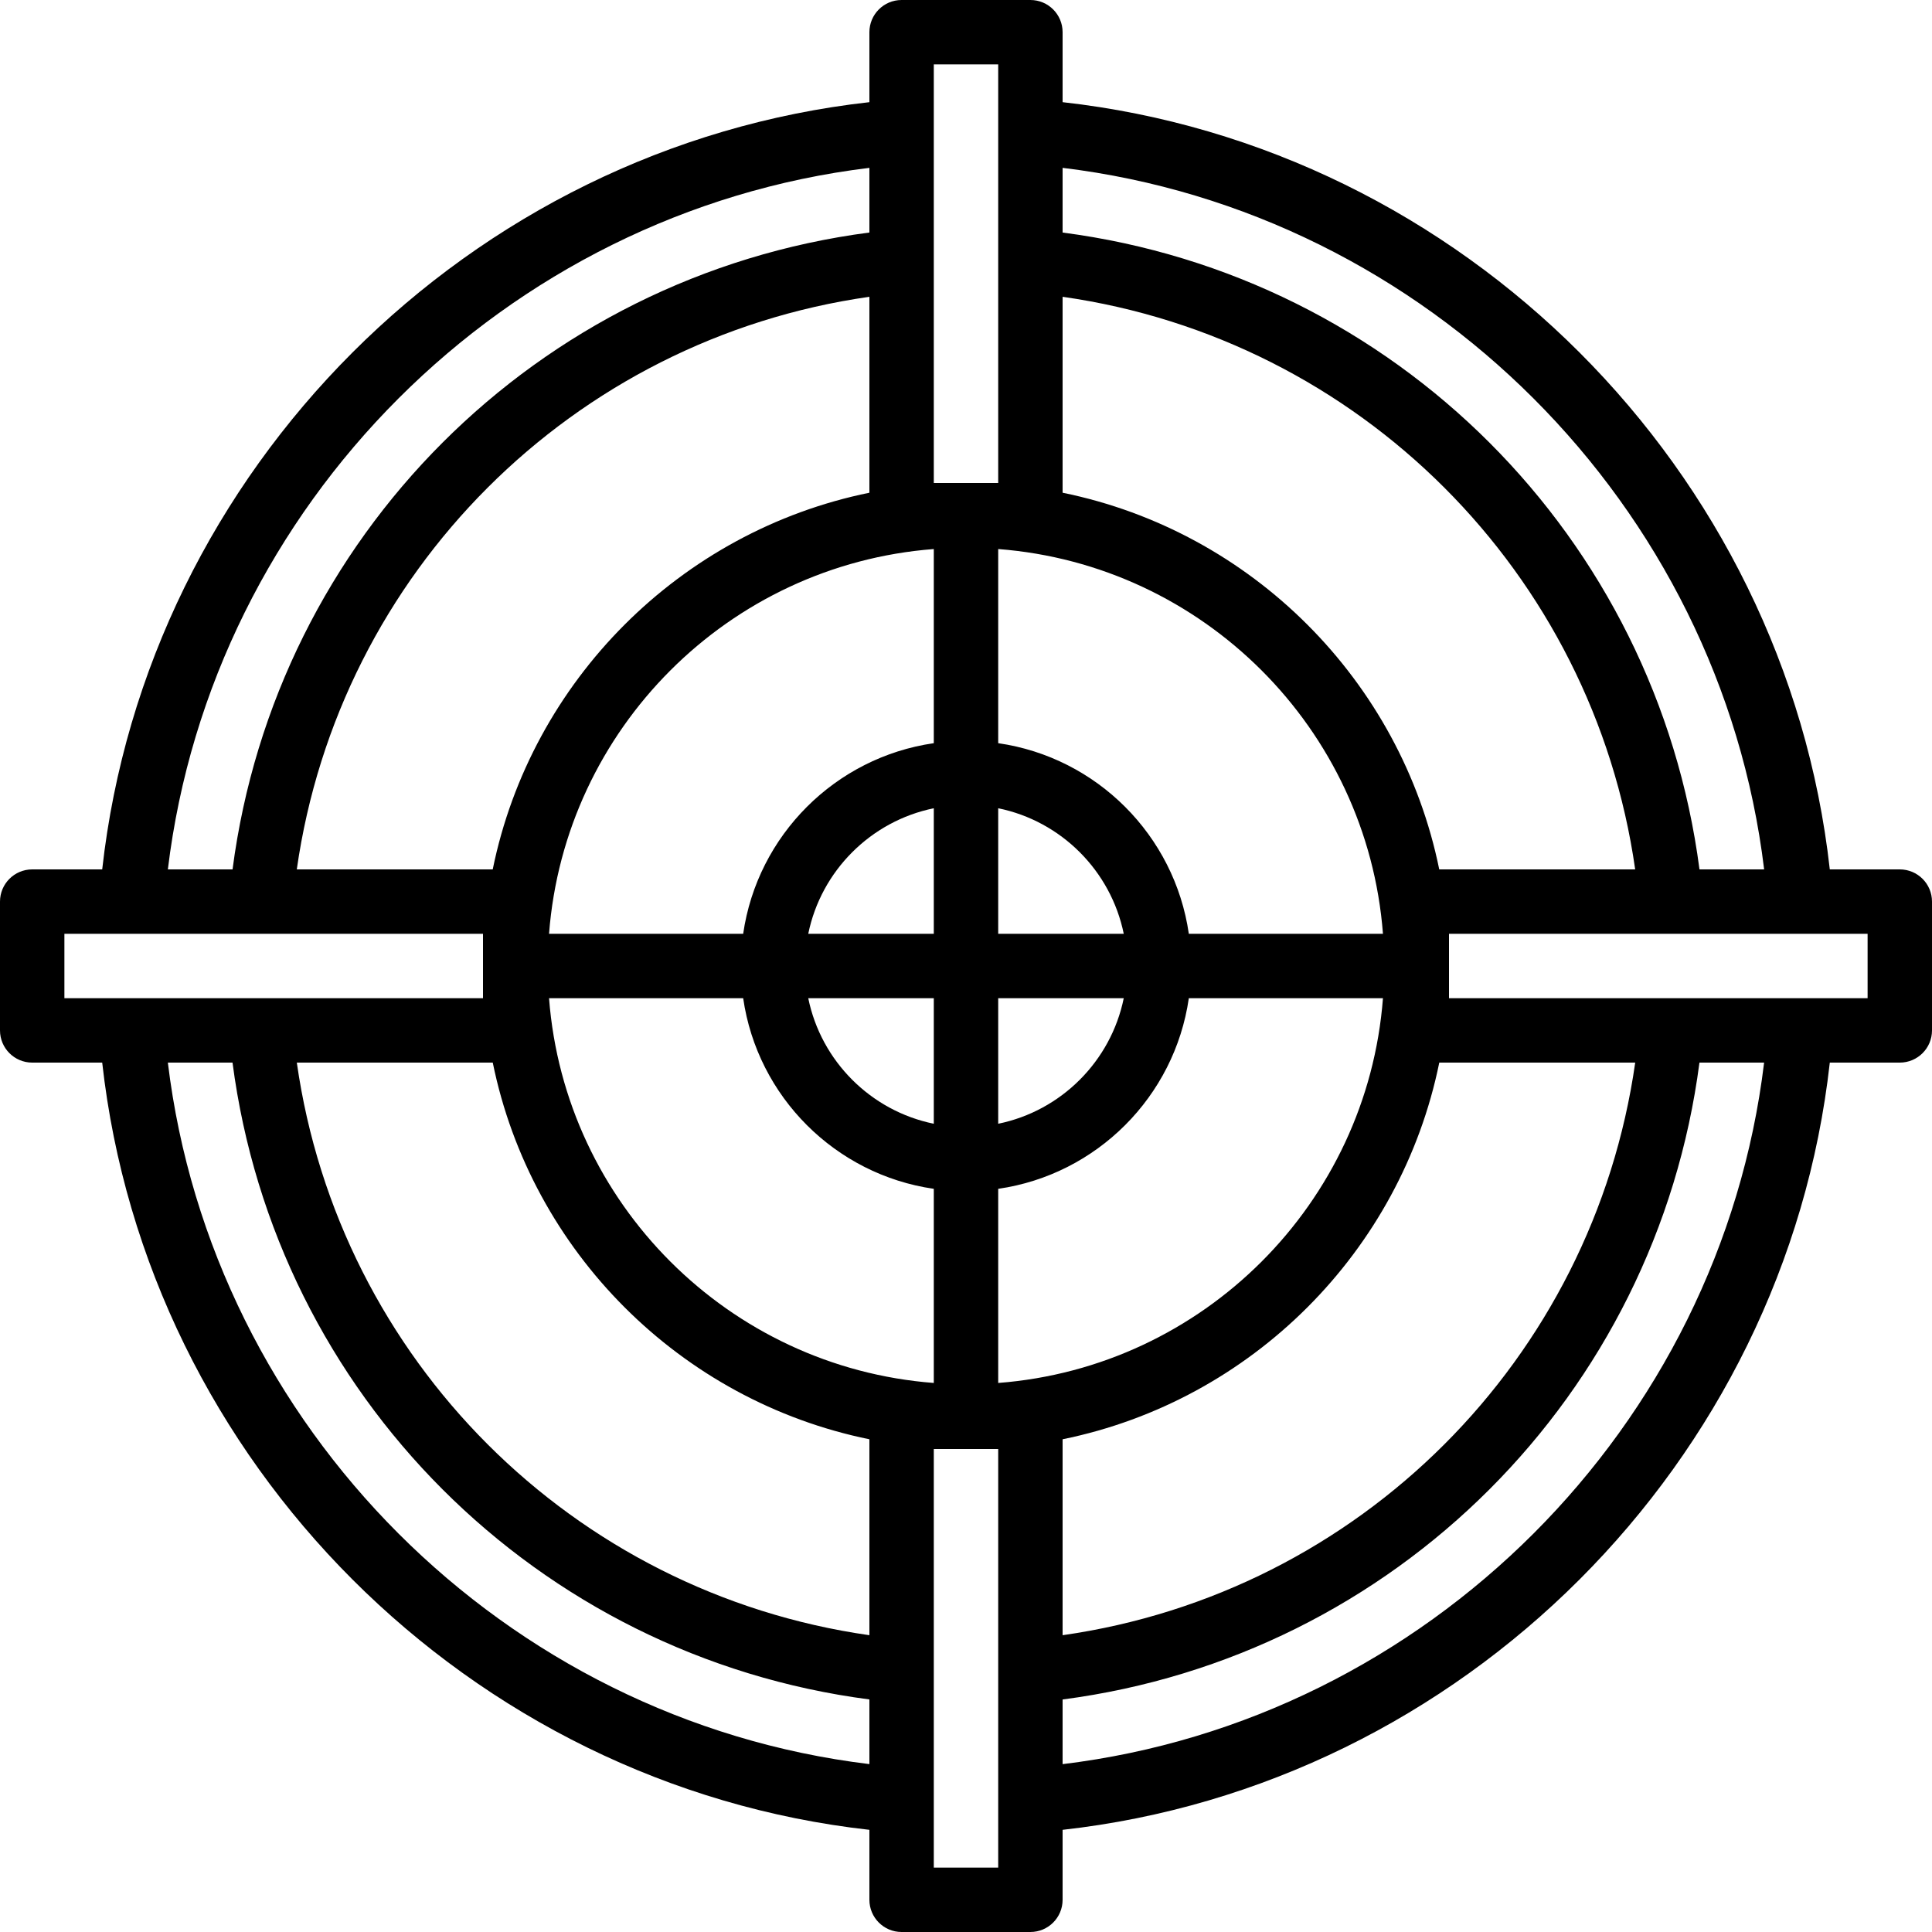
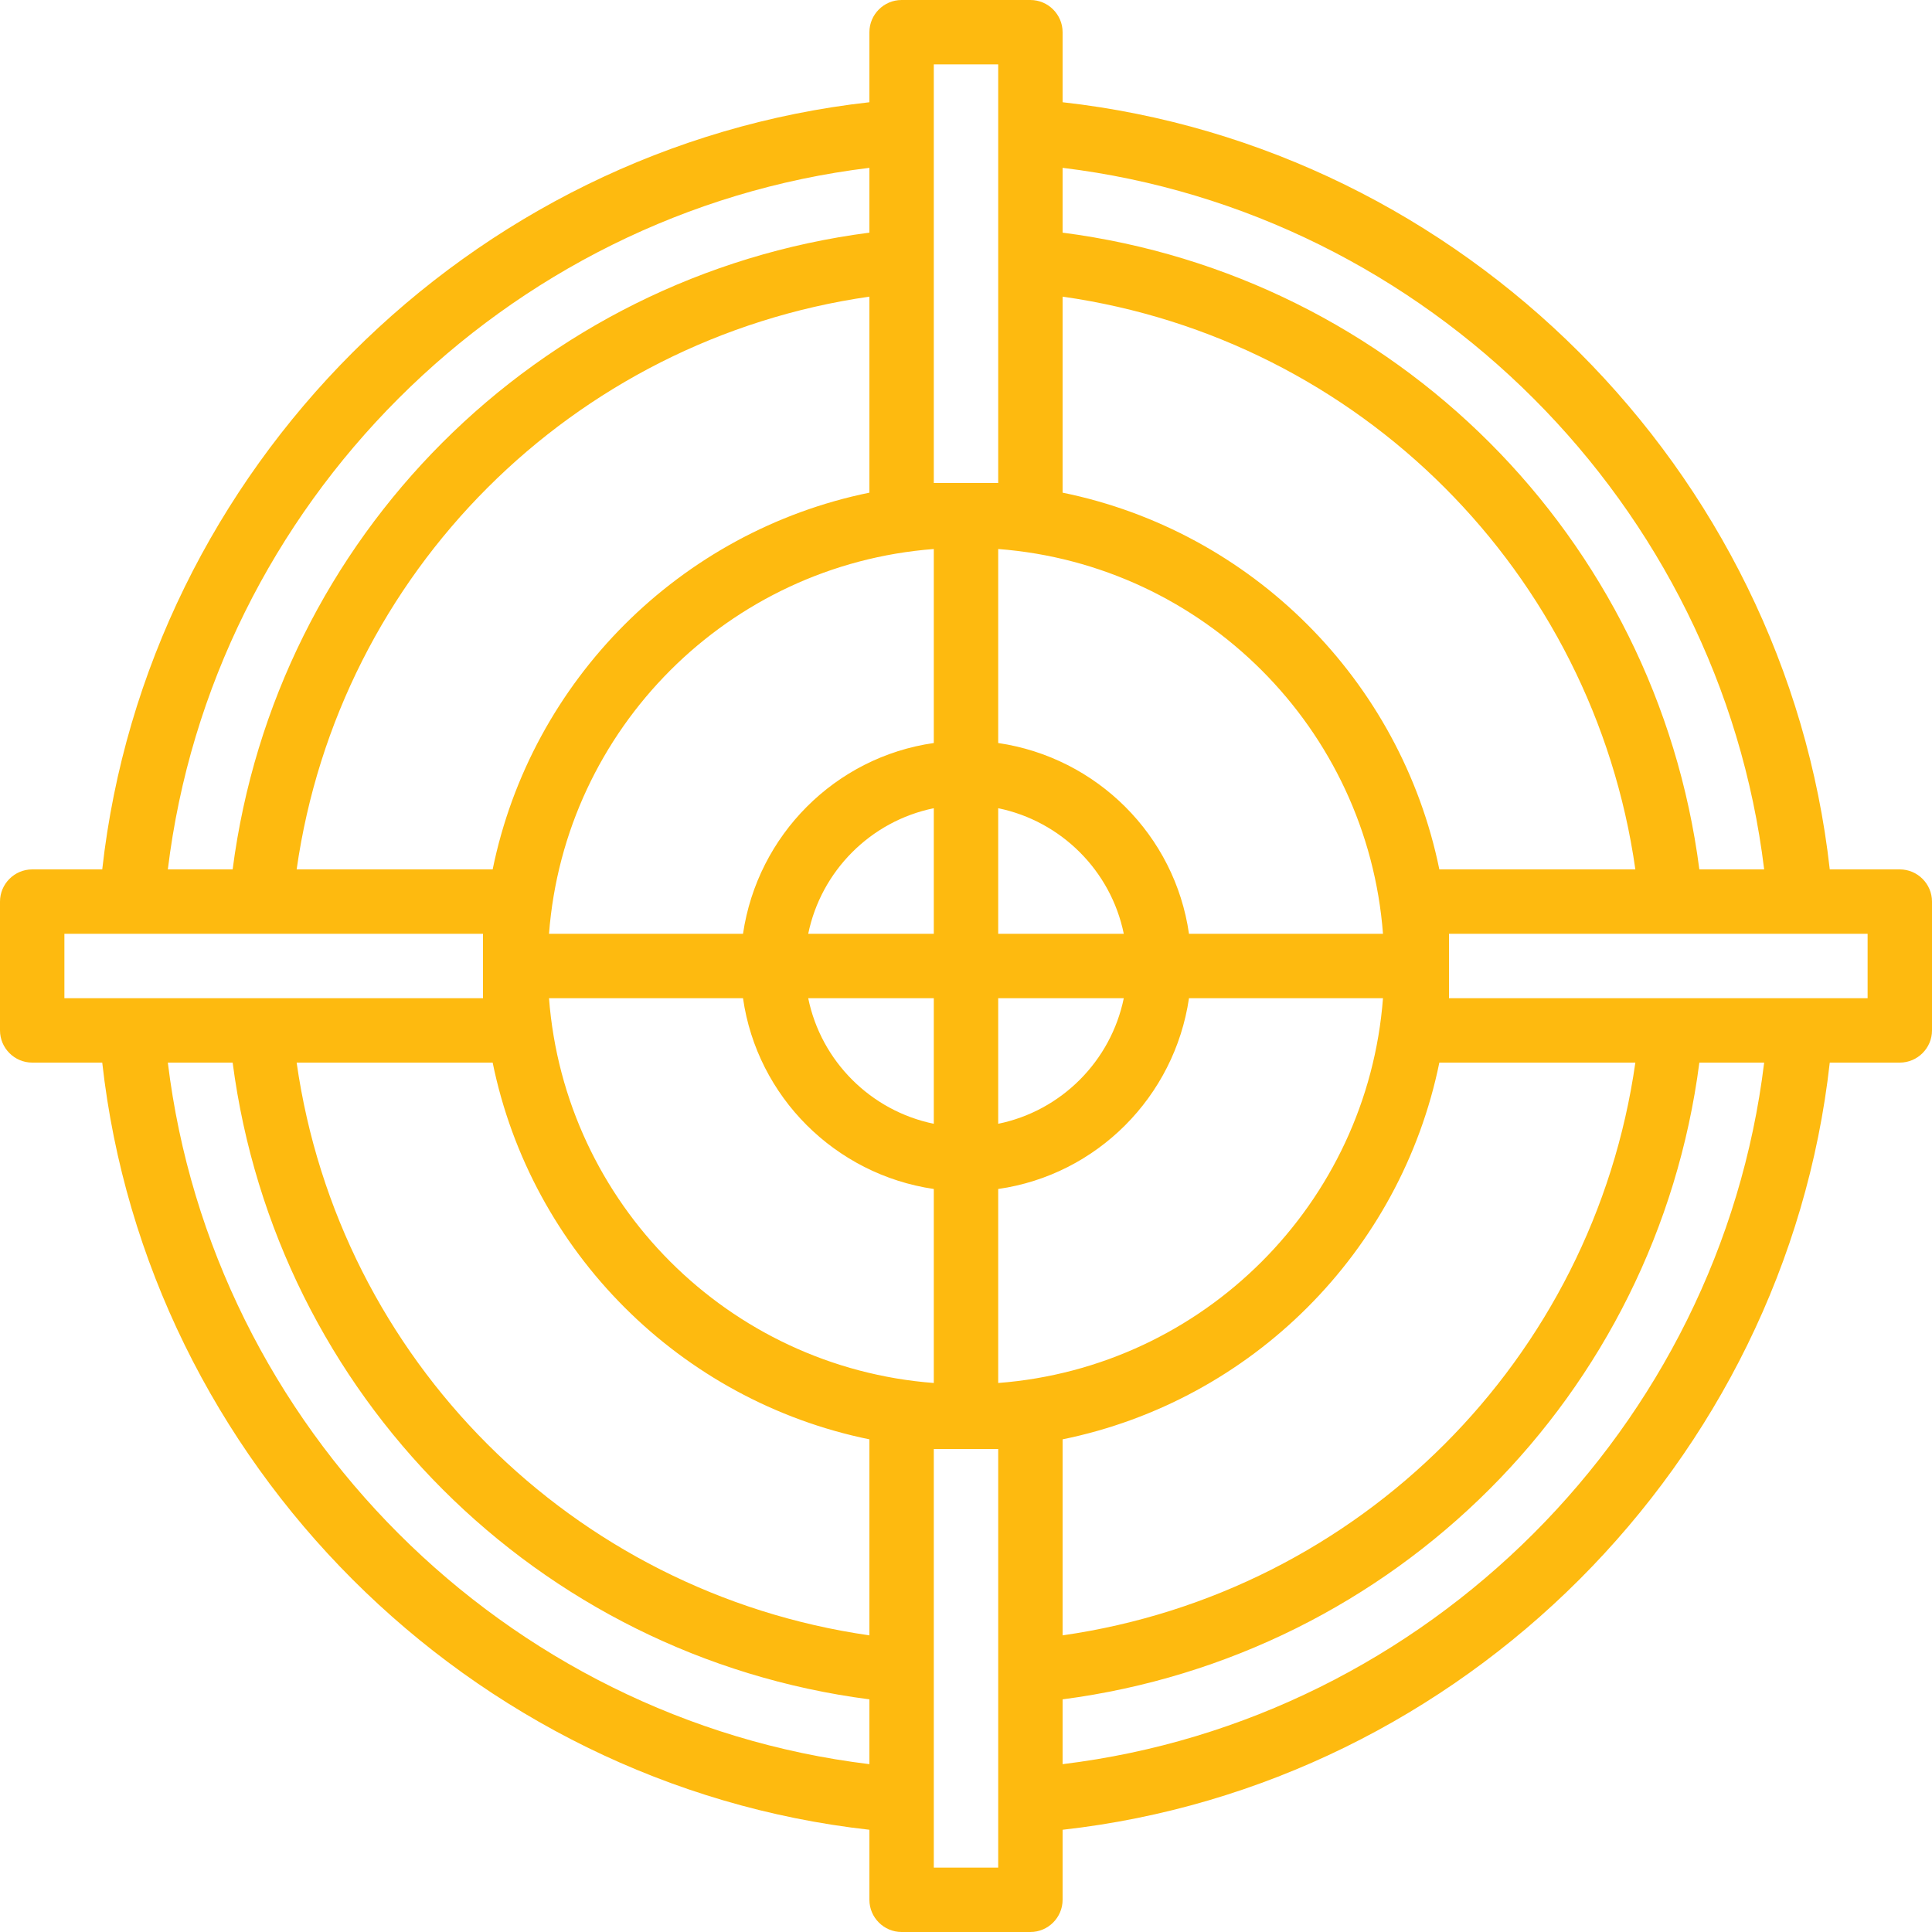
<svg xmlns="http://www.w3.org/2000/svg" version="1.1" id="Layer_1" x="0px" y="0px" viewBox="0 0 480 480" style="enable-background:new 0 0 480 480;" xml:space="preserve">
+   <style type="text/css">
+ 	.st0{fill:#FEBA0F;}
+ </style>
  <g>
    <g>
-       <path d="M472,216h-17.392C443.536,116.608,363.4,36.464,264,25.384V8c0-4.416-3.576-8-8-8h-32c-4.424,0-8,3.584-8,8v17.384    C116.6,36.464,36.464,116.608,25.392,216H8c-4.424,0-8,3.584-8,8v32c0,4.416,3.576,8,8,8h17.392    C36.464,363.392,116.6,443.536,216,454.616V472c0,4.416,3.576,8,8,8h32c4.424,0,8-3.584,8-8v-17.384    c99.4-11.08,179.536-91.224,190.608-190.616H472c4.424,0,8-3.584,8-8v-32C480,219.584,476.424,216,472,216z M264,41.704    C354.568,52.664,427.344,125.432,438.296,216h-16.064C411.464,133.432,346.568,68.536,264,57.776V41.704z M264,73.736    c73.752,10.52,131.752,68.52,142.256,142.264h-48.68c-9.56-46.952-46.624-84.016-93.576-93.584V73.736z M357.584,264h48.68    C395.752,337.744,337.752,395.744,264,406.264v-48.68C310.952,348.016,348.016,310.952,357.584,264z M343.592,232H295.36    c-3.528-24.472-22.888-43.832-47.36-47.36v-48.232C298.96,140.312,339.688,181.04,343.592,232z M248,232v-31.192    C263.648,204,276,216.352,279.192,232H248z M279.192,248C276,263.648,263.648,276,248,279.192V248H279.192z M232,64.76V32.672V16    h16v16.672V64.76V120h-16V64.76z M232,136.408v48.232c-24.472,3.528-43.832,22.888-47.36,47.36h-48.232    C140.312,181.04,181.04,140.312,232,136.408z M200.808,232C204,216.352,216.352,204,232,200.808V232H200.808z M232,248v31.192    C216.352,276,204,263.648,200.808,248H232z M122.416,216h-48.68C84.248,142.256,142.248,84.256,216,73.736v48.68    C169.048,131.984,131.984,169.048,122.416,216z M216,41.704v16.064C133.432,68.536,68.536,133.432,57.776,216H41.704    C52.656,125.432,125.432,52.664,216,41.704z M16,248v-16h16.672H64.76H120v16H64.76H32.672H16z M216,438.288    C125.432,427.336,52.656,354.568,41.704,264h16.064C68.536,346.568,133.432,411.464,216,422.224V438.288z M216,406.264    C142.248,395.744,84.248,337.744,73.744,264h48.68c9.56,46.952,46.624,84.016,93.576,93.584V406.264z M136.408,248h48.232    c3.528,24.472,22.888,43.832,47.36,47.36v48.232C181.04,339.688,140.312,298.96,136.408,248z M248,415.24v32.088V464h-16v-16.672    V415.24V360h16V415.24z M248,343.592V295.36c24.472-3.528,43.832-22.888,47.36-47.36h48.232    C339.688,298.96,298.96,339.688,248,343.592z M264,438.296v-16.064C346.568,411.464,411.464,346.568,422.224,264h16.064    C427.344,354.568,354.568,427.336,264,438.296z M464,248h-16.672H415.24H360v-16h55.24h32.088H464V248z" />
+       <path class="st0" d="M472,216h-17.4C443.5,116.6,363.4,36.5,264,25.4V8c0-4.4-3.6-8-8-8h-32c-4.4,0-8,3.6-8,8v17.4    C116.6,36.5,36.5,116.6,25.4,216H8c-4.4,0-8,3.6-8,8v32c0,4.4,3.6,8,8,8h17.4c11.1,99.4,91.2,179.5,190.6,190.6V472    c0,4.4,3.6,8,8,8h32c4.4,0,8-3.6,8-8v-17.4c99.4-11.1,179.5-91.2,190.6-190.6H472c4.4,0,8-3.6,8-8v-32    C480,219.6,476.4,216,472,216z M264,41.7c90.6,11,163.3,83.7,174.3,174.3h-16.1C411.5,133.4,346.6,68.5,264,57.8V41.7z M264,73.7    c73.8,10.5,131.8,68.5,142.3,142.3h-48.7c-9.6-47-46.6-84-93.6-93.6V73.7z M357.6,264h48.7c-10.5,73.7-68.5,131.7-142.3,142.3    v-48.7C311,348,348,311,357.6,264z M343.6,232h-48.2c-3.5-24.5-22.9-43.8-47.4-47.4v-48.2C299,140.3,339.7,181,343.6,232z     M248,232v-31.2c15.6,3.2,28,15.5,31.2,31.2H248z M279.2,248c-3.2,15.6-15.5,28-31.2,31.2V248H279.2z M232,64.8V32.7V16h16v16.7    v32.1V120h-16V64.8z M232,136.4v48.2c-24.5,3.5-43.8,22.9-47.4,47.4h-48.2C140.3,181,181,140.3,232,136.4z M200.8,232    c3.2-15.6,15.5-28,31.2-31.2V232H200.8z M232,248v31.2c-15.6-3.2-28-15.5-31.2-31.2H232z M122.4,216H73.7    C84.2,142.3,142.2,84.3,216,73.7v48.7C169,132,132,169,122.4,216z M216,41.7v16.1C133.4,68.5,68.5,133.4,57.8,216H41.7    C52.7,125.4,125.4,52.7,216,41.7z M16,248v-16h16.7h32.1H120v16H64.8H32.7H16z M216,438.3c-90.6-11-163.3-83.7-174.3-174.3h16.1    c10.8,82.6,75.7,147.5,158.2,158.2V438.3z M216,406.3C142.2,395.7,84.2,337.7,73.7,264h48.7c9.6,47,46.6,84,93.6,93.6V406.3z     M136.4,248h48.2c3.5,24.5,22.9,43.8,47.4,47.4v48.2C181,339.7,140.3,299,136.4,248z M248,415.2v32.1V464h-16v-16.7v-32.1V360h16    V415.2z M248,343.6v-48.2c24.5-3.5,43.8-22.9,47.4-47.4h48.2C339.7,299,299,339.7,248,343.6z M264,438.3v-16.1    c82.6-10.8,147.5-75.7,158.2-158.2h16.1C427.3,354.6,354.6,427.3,264,438.3z M464,248h-16.7h-32.1H360v-16h55.2h32.1H464V248z" />
    </g>
  </g>
-   <g>
- </g>
-   <g>
- </g>
-   <g>
- </g>
-   <g>
- </g>
-   <g>
- </g>
-   <g>
- </g>
-   <g>
- </g>
-   <g>
- </g>
-   <g>
- </g>
-   <g>
- </g>
-   <g>
- </g>
-   <g>
- </g>
-   <g>
- </g>
-   <g>
- </g>
-   <g>
- </g>
</svg>
